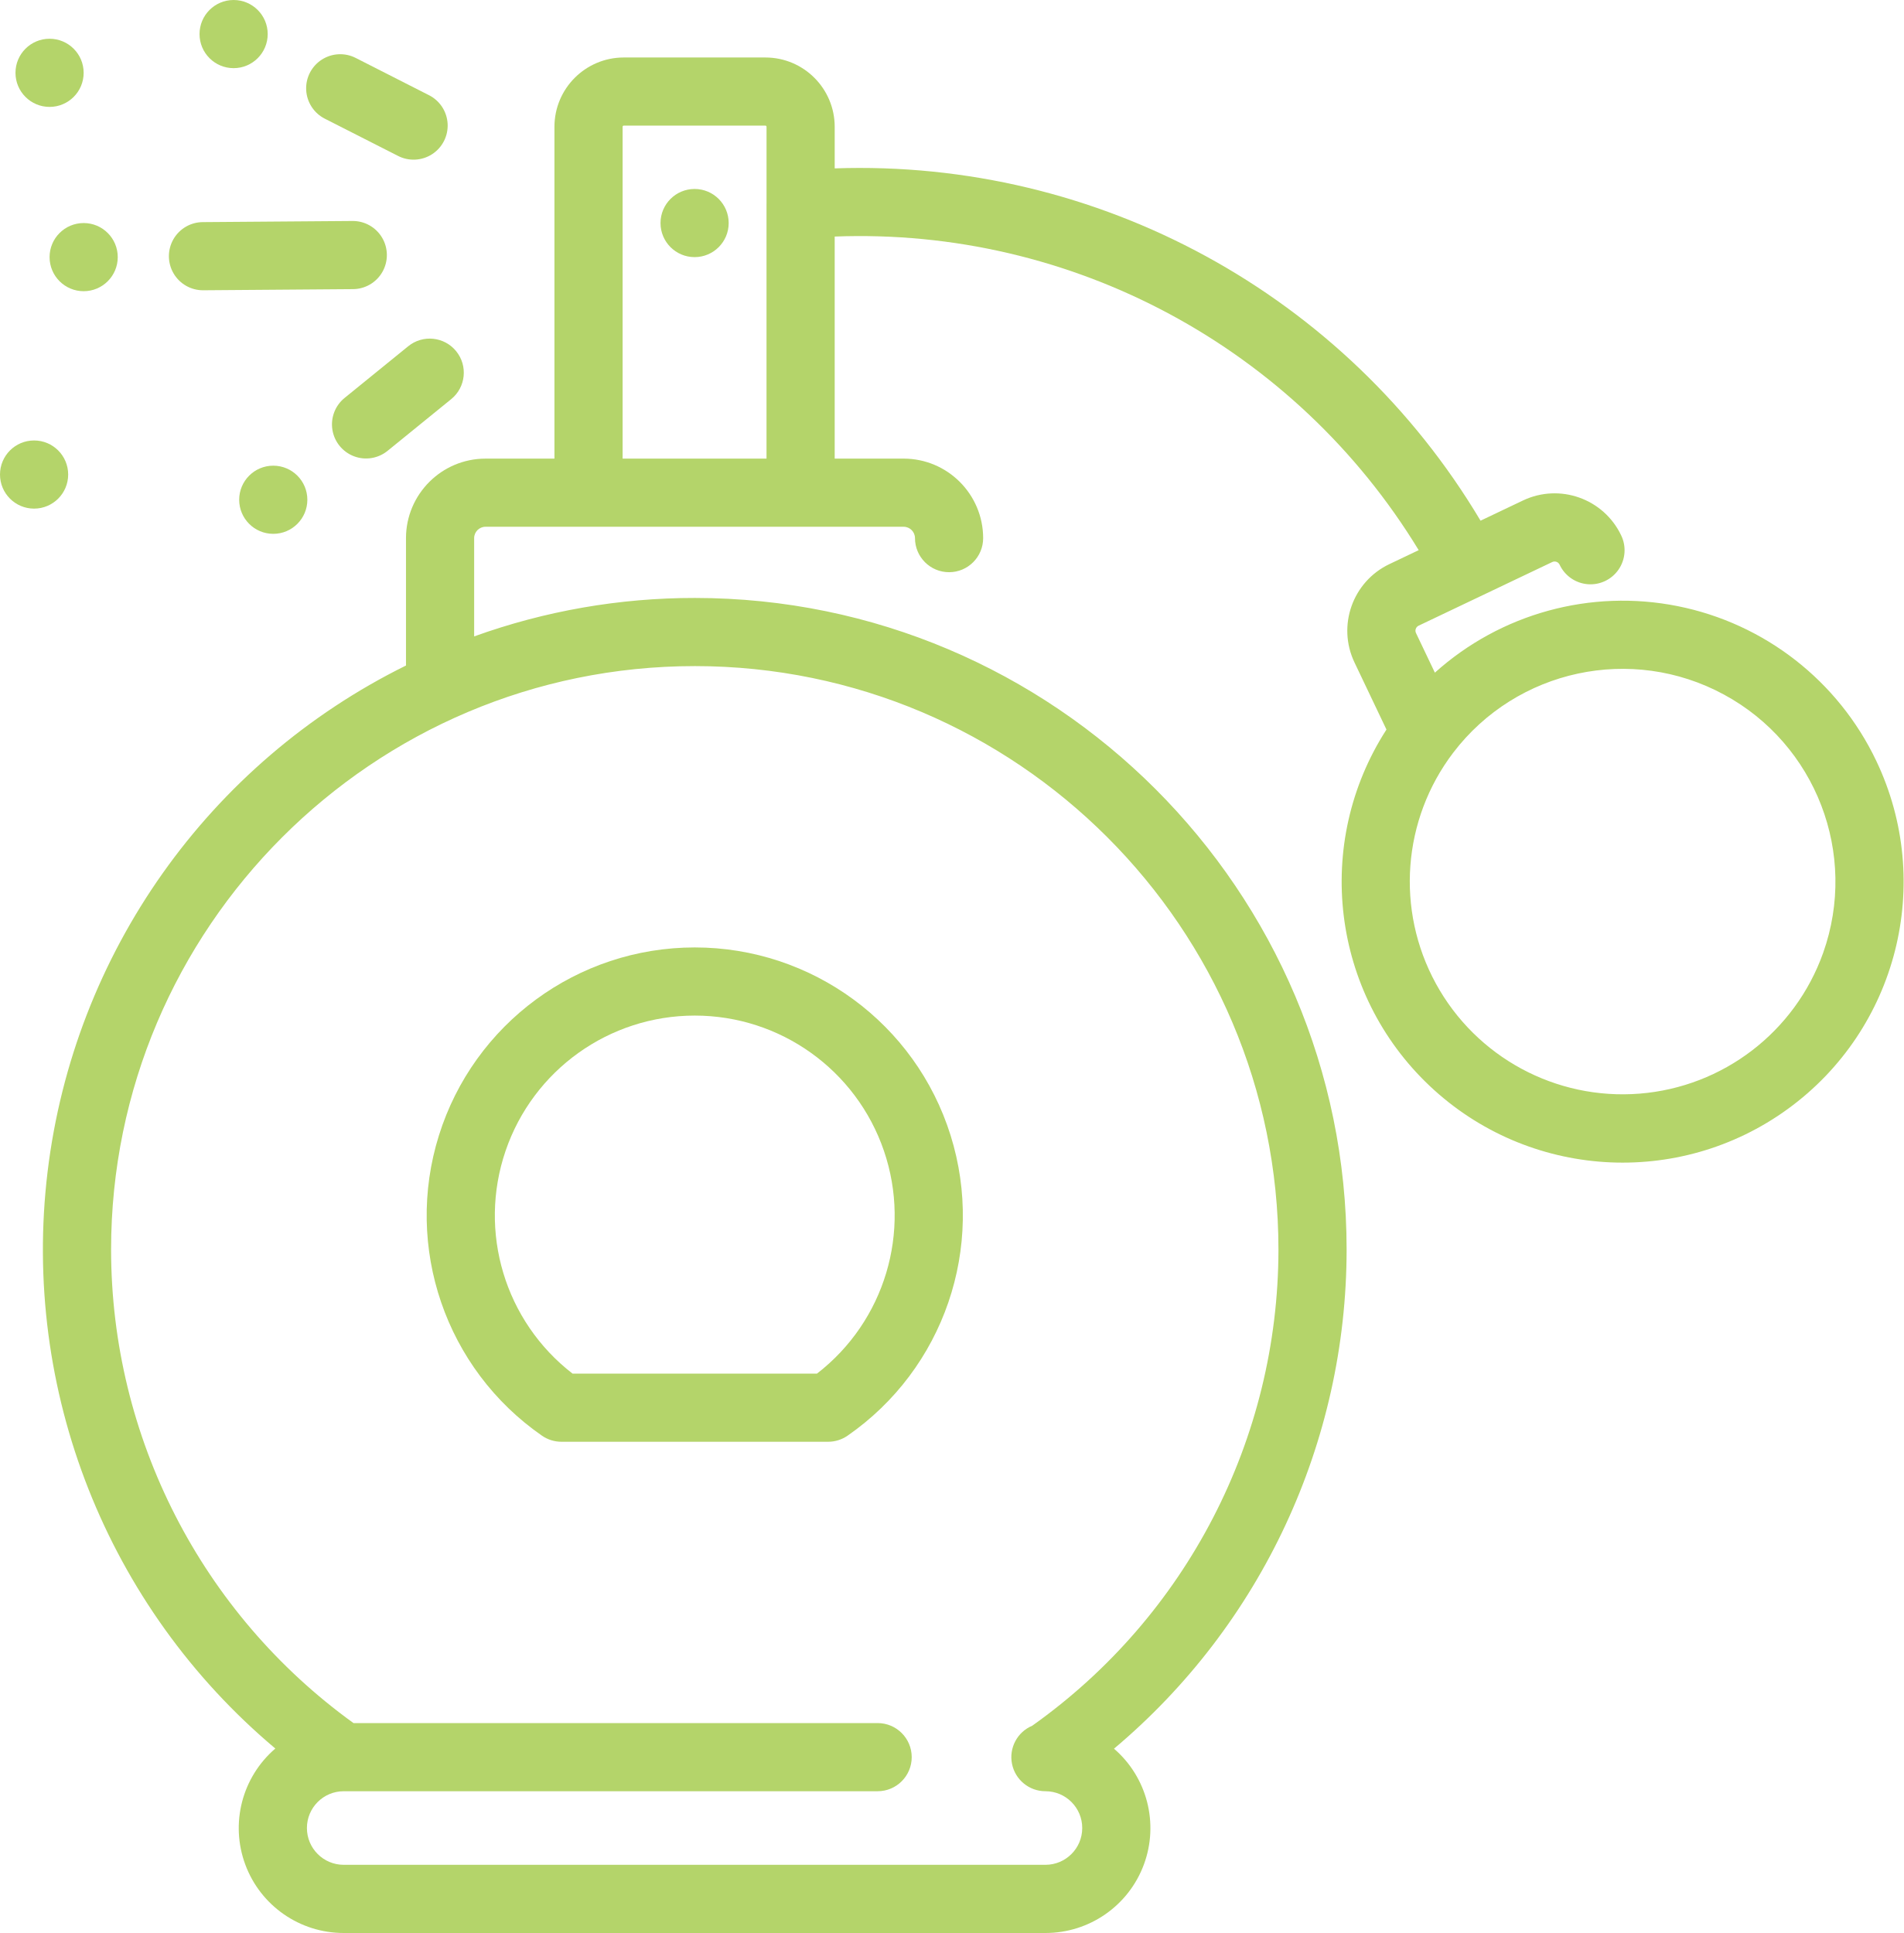
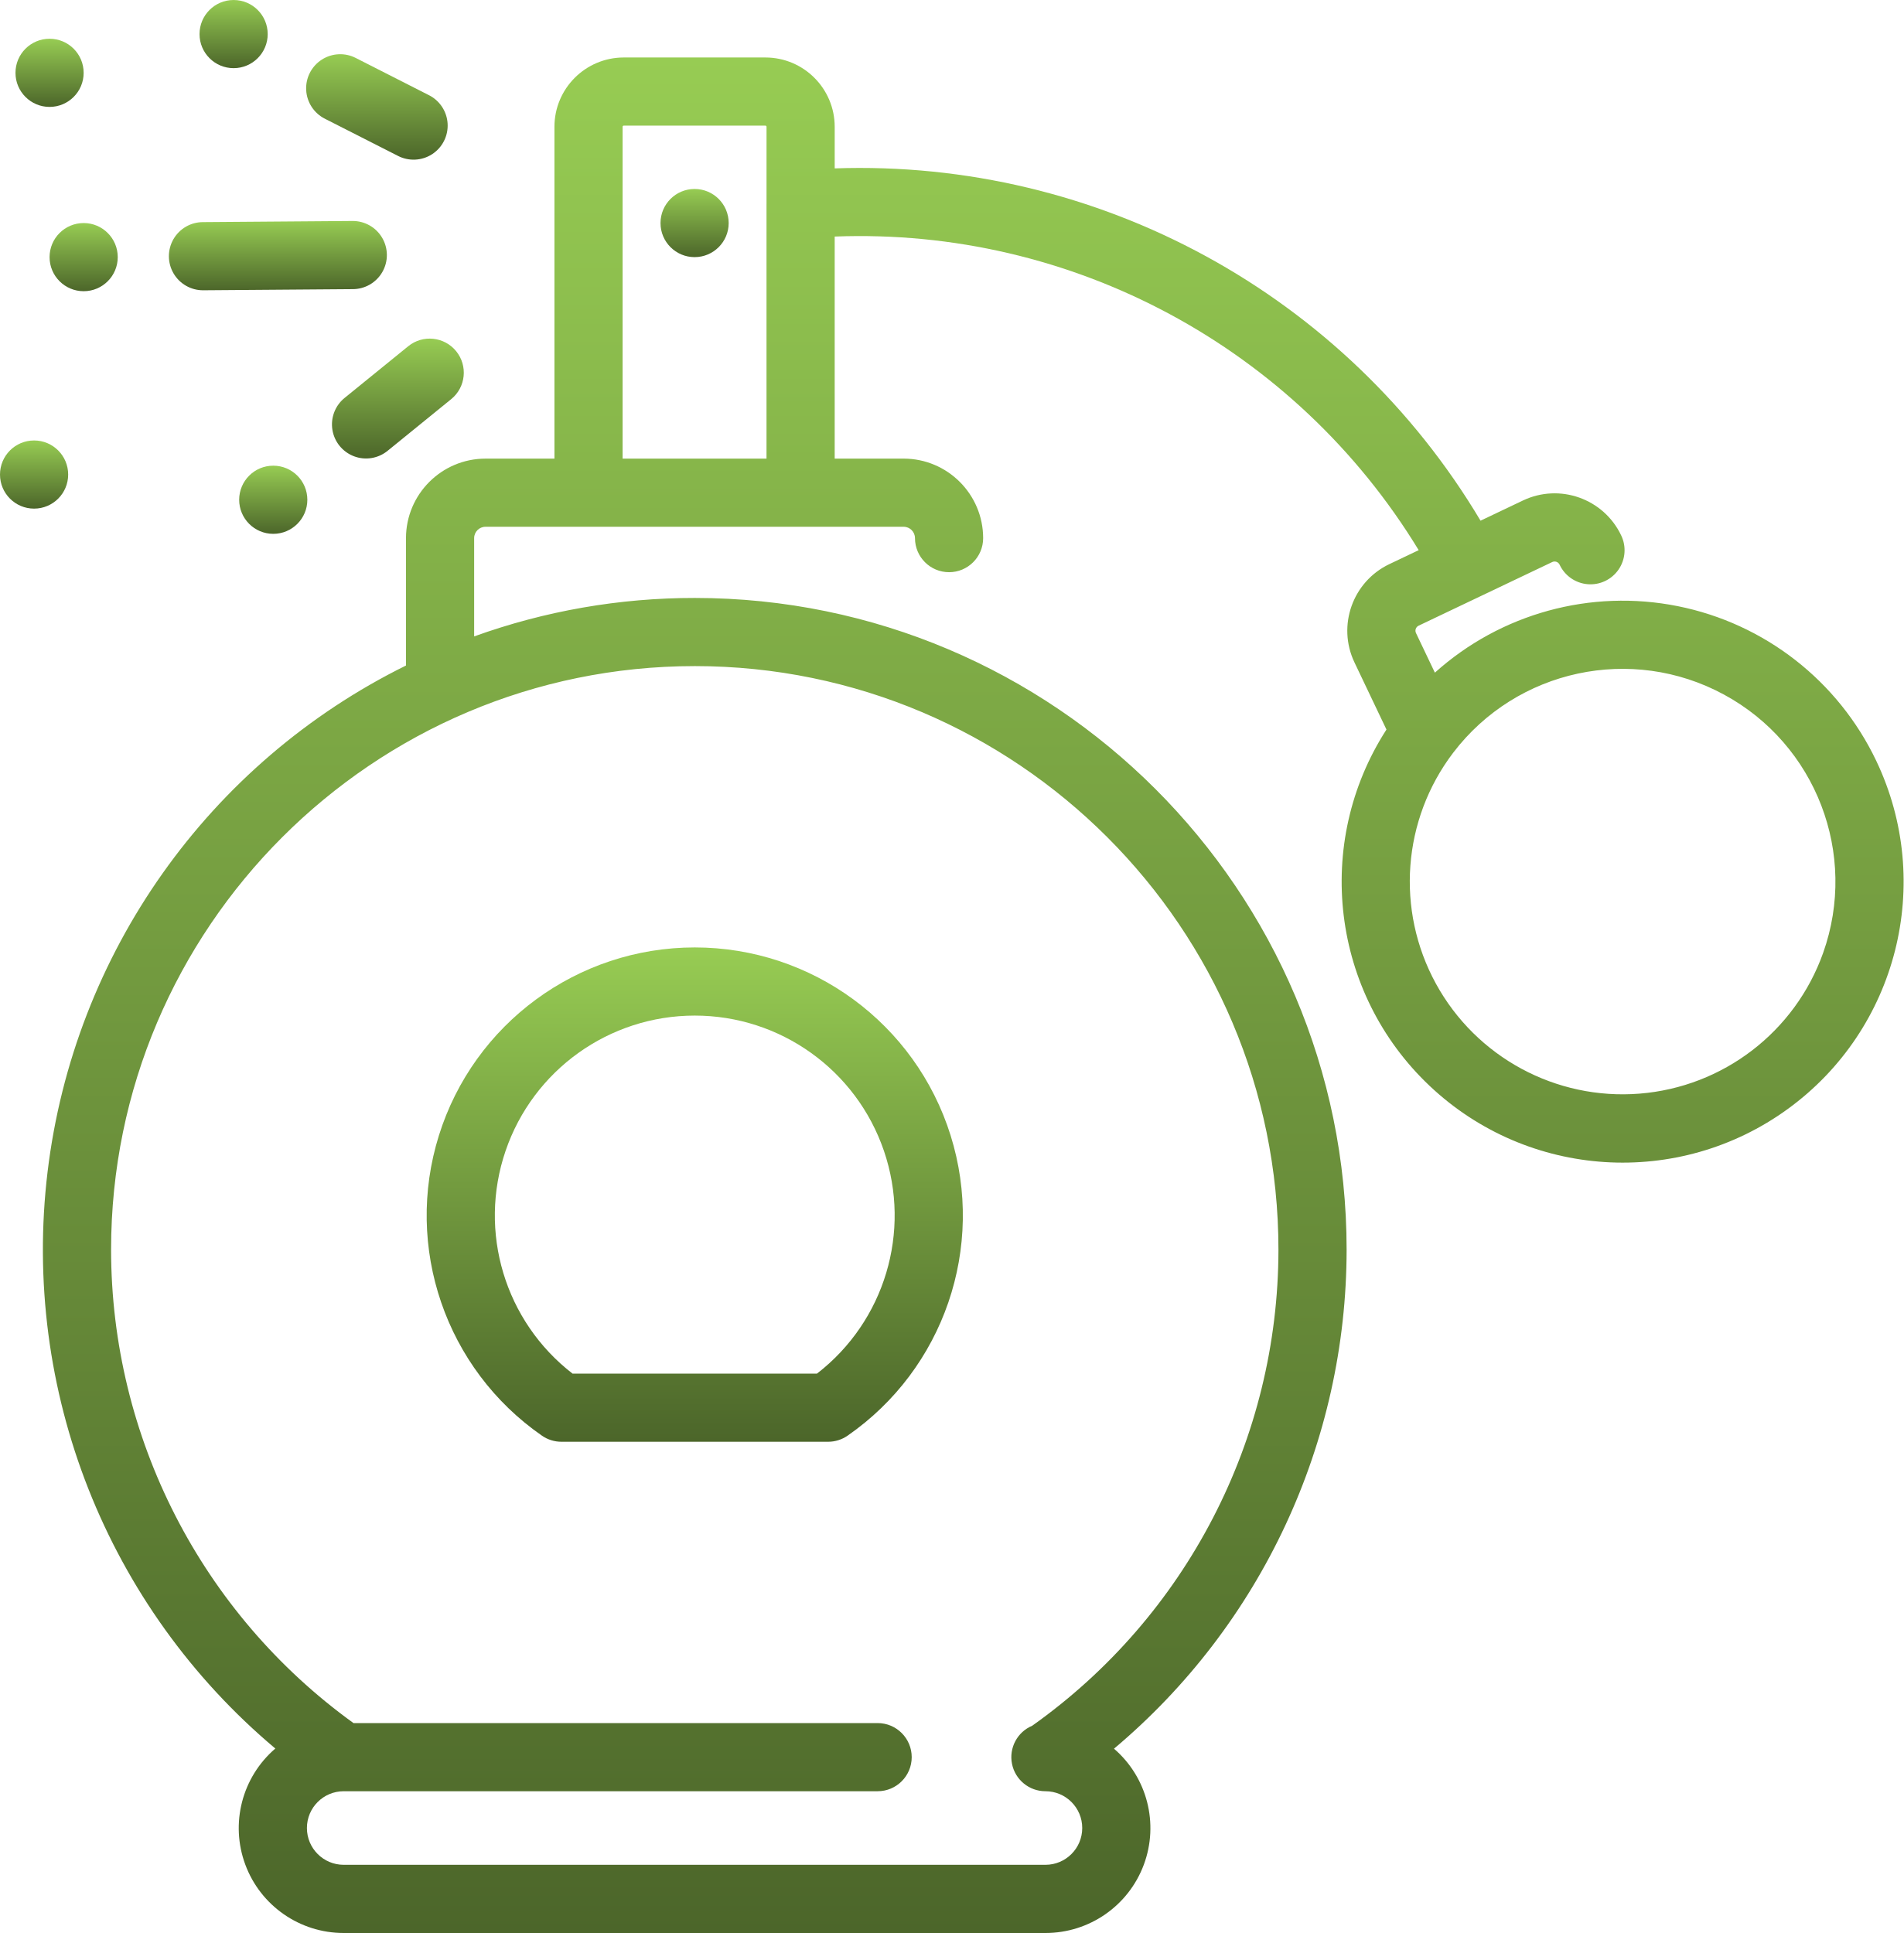
- <svg xmlns="http://www.w3.org/2000/svg" viewBox="-17307.002 -9518 504.119 512">
+ <svg xmlns="http://www.w3.org/2000/svg" viewBox="-10834.999 8510 504.118 512">
  <defs>
    <style>
      .cls-1 {
-         fill: #b4d46a;
+         fill: url(#linear-gradient);
      }
    </style>
+     <linearGradient id="linear-gradient" x1="0.5" x2="0.5" y2="1" gradientUnits="objectBoundingBox">
+       <stop offset="0" stop-color="#97cc53" />
+       <stop offset="1" stop-color="#4c662a" />
+     </linearGradient>
  </defs>
-   <g id="perfume" transform="translate(-17310.949 -9518)">
+   <g id="perfume" transform="translate(-10838.947 8510)">
    <g id="Group_14113" data-name="Group 14113">
      <g id="Group_14112" data-name="Group 14112">
        <path id="Path_7709" data-name="Path 7709" class="cls-1" d="M187.935,250.95a70.993,70.993,0,0,0-40.471,129.32,9.028,9.028,0,0,0,5.151,1.614h70.639a9.028,9.028,0,0,0,5.151-1.614,70.993,70.993,0,0,0-40.47-129.32ZM220.3,363.83H155.565a52.939,52.939,0,1,1,64.737,0Z" />
      </g>
    </g>
    <g id="Group_14115" data-name="Group 14115">
      <g id="Group_14114" data-name="Group 14114">
        <path id="Path_7710" data-name="Path 7710" class="cls-1" d="M97.249,58.531h-.07l-39.422.3a9.027,9.027,0,1,0,.067,18.053h.07l39.422-.3a9.027,9.027,0,1,0-.067-18.053Z" />
      </g>
    </g>
    <g id="Group_14117" data-name="Group 14117">
      <g id="Group_14116" data-name="Group 14116">
        <circle id="Ellipse_320" data-name="Ellipse 320" class="cls-1" cx="9.026" cy="9.026" r="9.026" transform="translate(17.077 59.079)" />
      </g>
    </g>
    <g id="Group_14119" data-name="Group 14119">
      <g id="Group_14118" data-name="Group 14118">
        <circle id="Ellipse_321" data-name="Ellipse 321" class="cls-1" cx="9.026" cy="9.026" r="9.026" transform="translate(8.048 10.264)" />
      </g>
    </g>
    <g id="Group_14121" data-name="Group 14121">
      <g id="Group_14120" data-name="Group 14120">
        <circle id="Ellipse_322" data-name="Ellipse 322" class="cls-1" cx="9.026" cy="9.026" r="9.026" transform="translate(3.948 116.667)" />
      </g>
    </g>
    <g id="Group_14123" data-name="Group 14123">
      <g id="Group_14122" data-name="Group 14122">
        <path id="Path_7711" data-name="Path 7711" class="cls-1" d="M117.48,25.179l-19.3-9.816A9.026,9.026,0,1,0,90,31.455l19.3,9.815a9.027,9.027,0,1,0,8.185-16.091Z" />
      </g>
    </g>
    <g id="Group_14125" data-name="Group 14125">
      <g id="Group_14124" data-name="Group 14124">
        <circle id="Ellipse_323" data-name="Ellipse 323" class="cls-1" cx="9.026" cy="9.026" r="9.026" transform="translate(56.788 0)" />
      </g>
    </g>
    <g id="Group_14127" data-name="Group 14127">
      <g id="Group_14126" data-name="Group 14126">
        <path id="Path_7712" data-name="Path 7712" class="cls-1" d="M124.751,93.025a9.027,9.027,0,0,0-12.7-1.314l-16.8,13.651a9.027,9.027,0,1,0,11.385,14.011l16.8-13.651a9.027,9.027,0,0,0,1.313-12.7Z" />
      </g>
    </g>
    <g id="Group_14129" data-name="Group 14129">
      <g id="Group_14128" data-name="Group 14128">
        <circle id="Ellipse_324" data-name="Ellipse 324" class="cls-1" cx="9.026" cy="9.026" r="9.026" transform="translate(67.287 123.346)" />
      </g>
    </g>
    <g id="Group_14131" data-name="Group 14131">
      <g id="Group_14130" data-name="Group 14130">
        <circle id="Ellipse_325" data-name="Ellipse 325" class="cls-1" cx="9.026" cy="9.026" r="9.026" transform="translate(178.865 50.052)" />
      </g>
    </g>
    <g id="Group_14133" data-name="Group 14133">
      <g id="Group_14132" data-name="Group 14132">
        <path id="Path_7713" data-name="Path 7713" class="cls-1" d="M500.821,201.531a74.381,74.381,0,0,0-116.889-23.362l-5-10.489a1.465,1.465,0,0,1,.693-1.953l35.382-16.855a1.465,1.465,0,0,1,1.953.692,9.028,9.028,0,1,0,16.3-7.766,19.52,19.52,0,0,0-26.017-9.226l-11.219,5.345A191.285,191.285,0,0,0,224.994,44.6V33.575a18.368,18.368,0,0,0-18.346-18.348H169.122a18.367,18.367,0,0,0-18.346,18.348v87.9H132.523a21.087,21.087,0,0,0-21.062,21.062v33.742a172.583,172.583,0,0,0-34.6,286.86A27.78,27.78,0,0,0,94.972,512H280.8a27.78,27.78,0,0,0,18.158-48.819,172.807,172.807,0,0,0,61.6-132.175c0-95.185-77.439-172.624-172.624-172.624a171.841,171.841,0,0,0-58.422,10.184V142.535a3.013,3.013,0,0,1,3.009-3.009H243.245a3.013,3.013,0,0,1,3.009,3.009,9.026,9.026,0,1,0,18.052,0,21.087,21.087,0,0,0-21.062-21.062H224.991V62.656a173.243,173.243,0,0,1,154.654,83.066l-7.784,3.708a19.54,19.54,0,0,0-9.227,26.016l8.476,17.793a74.406,74.406,0,1,0,129.711,8.292Zm-312.885-25.1c85.229,0,154.57,69.339,154.57,154.57A154.76,154.76,0,0,1,277.3,457.1a9.027,9.027,0,0,0,3.5,17.349,9.745,9.745,0,1,1,0,19.49H94.971a9.745,9.745,0,0,1,0-19.49h141.39a9.026,9.026,0,1,0,0-18.052H97.561A154.762,154.762,0,0,1,33.365,331c0-85.226,69.341-154.567,154.571-154.567Zm19-122.4V121.47H168.827V33.57a.3.3,0,0,1,.294-.295h37.526a.3.3,0,0,1,.294.295V54.029ZM486.76,252.376a56.365,56.365,0,1,1-97.989-52.983l.03-.039a56.373,56.373,0,0,1,97.959,53.022Z" />
      </g>
    </g>
  </g>
</svg>
